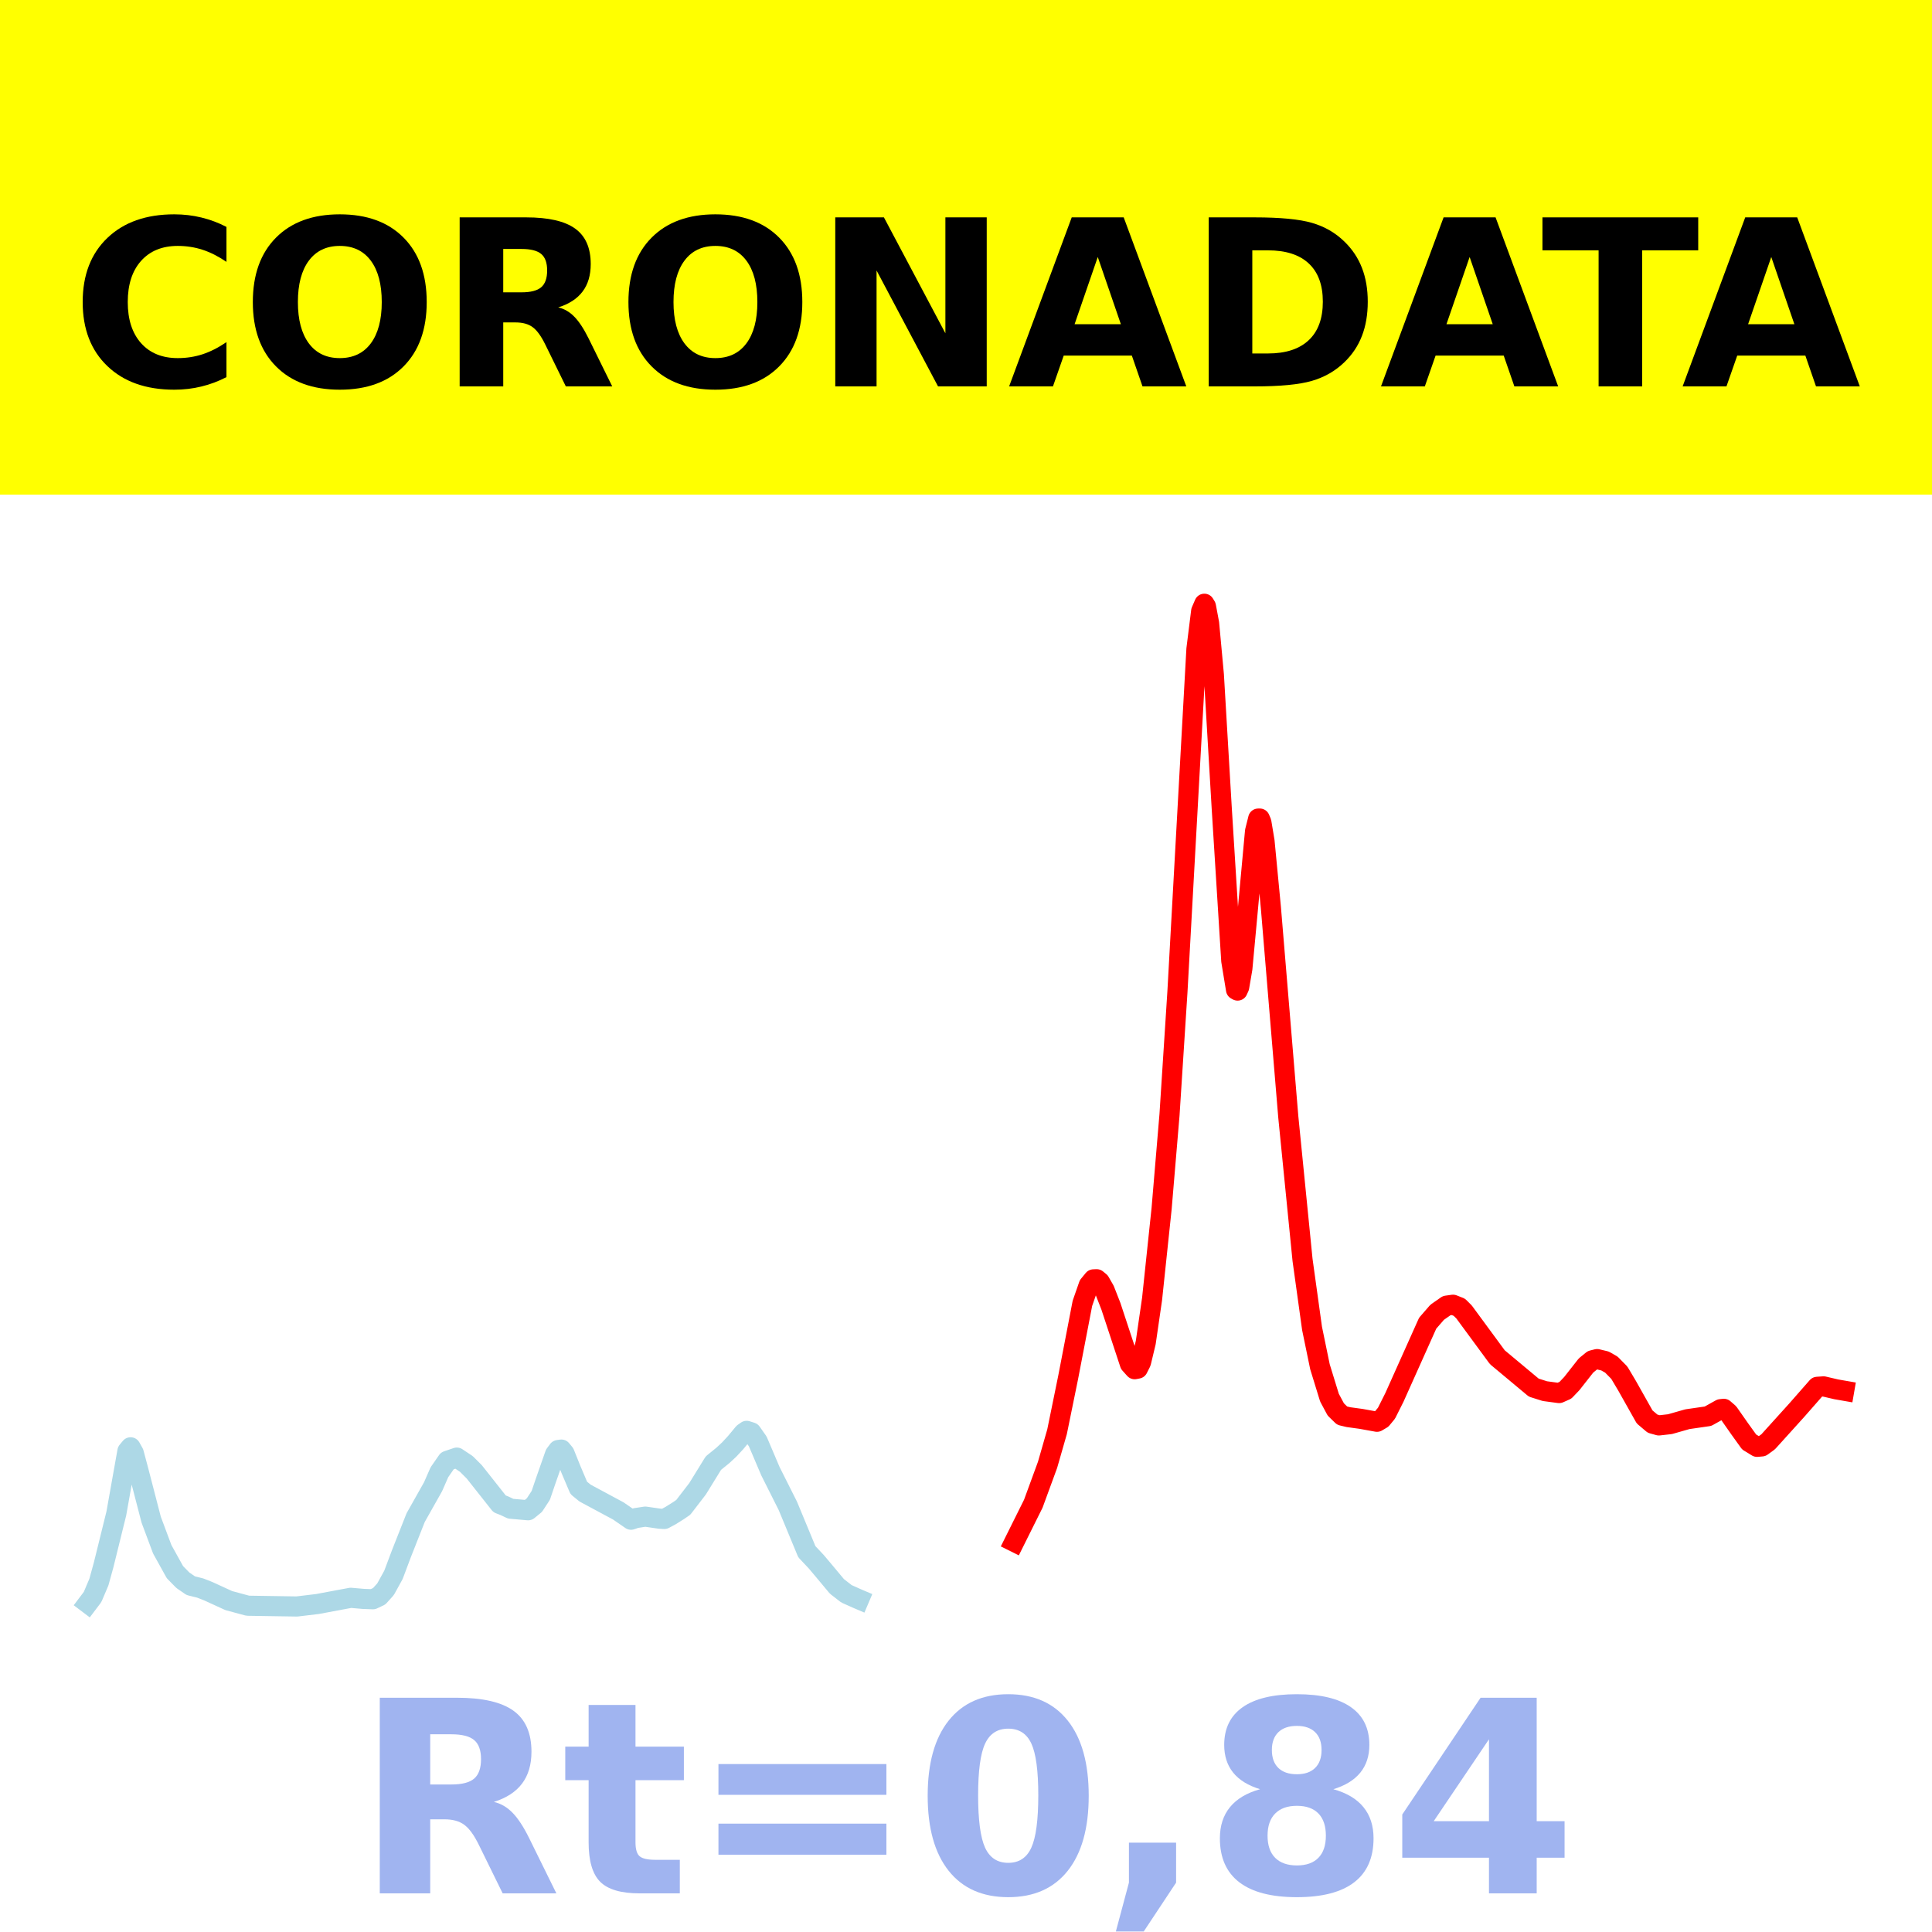
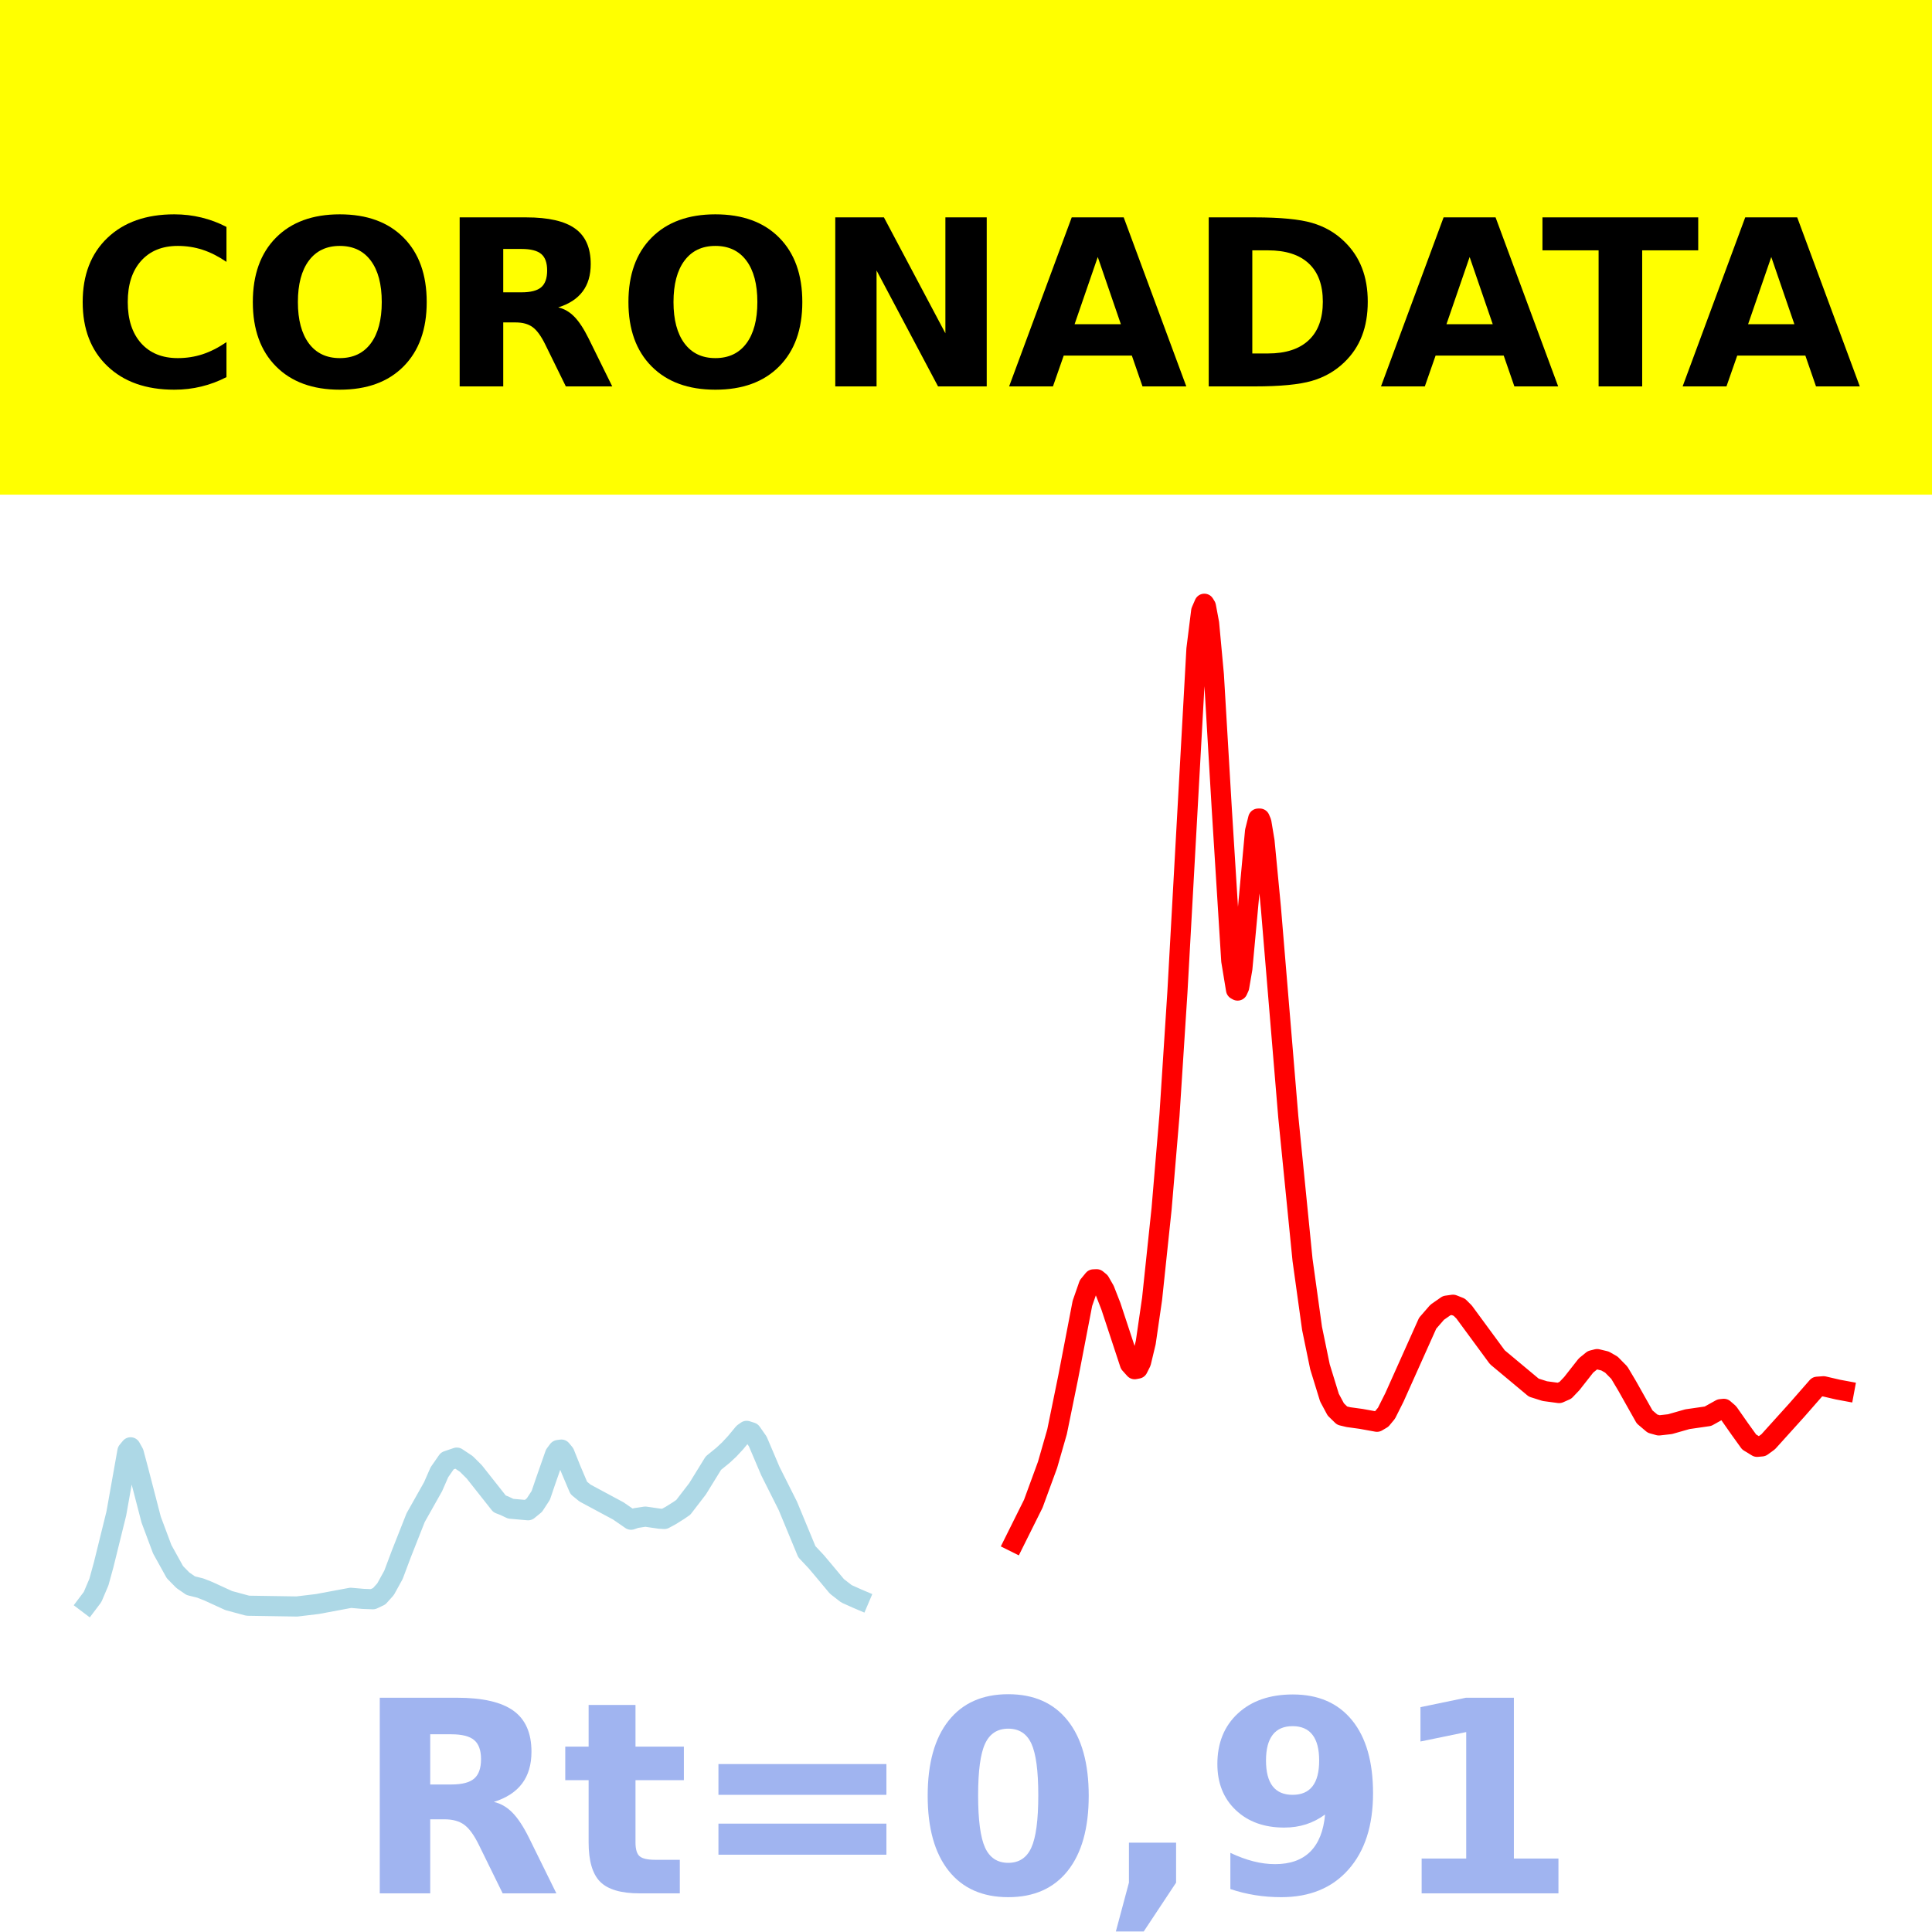
<svg xmlns="http://www.w3.org/2000/svg" xmlns:xlink="http://www.w3.org/1999/xlink" height="144pt" version="1.1" viewBox="0 0 144 144" width="144pt">
  <defs>
    <style type="text/css">*{stroke-linecap:butt;stroke-linejoin:round;}</style>
  </defs>
  <g id="figure_1">
    <g id="patch_1">
      <path d="M 0 144  L 144 144  L 144 0  L 0 0  z " style="fill:#ffffff;" />
    </g>
    <g id="axes_1">
      <g id="patch_2">
        <path d="M 0 144  L 144 144  L 144 0  L 0 0  z " style="fill:#ffffff;" />
      </g>
      <g id="line2d_1">
-         <path clip-path="url(#p5ab1ee9396)" d="M 6.545 119.5  L 6.9 119.03  L 7.372 117.917  L 7.726 116.63  L 8.67 112.808  L 9.497 108.161  L 9.733 107.874  L 9.969 108.297  L 10.323 109.624  L 11.267 113.266  L 12.093 115.474  L 13.038 117.179  L 13.628 117.781  L 14.218 118.188  L 14.926 118.364  L 15.517 118.596  L 17.051 119.299  L 18.468 119.681  L 22.127 119.738  L 23.662 119.554  L 26.141 119.091  L 27.085 119.173  L 27.793 119.199  L 28.265 118.975  L 28.737 118.45  L 29.328 117.376  L 29.918 115.805  L 30.98 113.116  L 32.279 110.81  L 32.751 109.732  L 33.341 108.883  L 34.049 108.642  L 34.758 109.113  L 35.348 109.702  L 37.236 112.09  L 37.591 112.227  L 38.063 112.451  L 39.361 112.566  L 39.833 112.18  L 40.306 111.456  L 40.66 110.415  L 41.368 108.392  L 41.604 108.077  L 41.84 108.043  L 42.076 108.33  L 42.548 109.509  L 43.139 110.902  L 43.611 111.287  L 46.09 112.619  L 47.034 113.271  L 47.388 113.149  L 48.096 113.04  L 49.159 113.194  L 49.513 113.215  L 49.985 112.961  L 50.575 112.591  L 50.929 112.348  L 51.992 110.966  L 53.172 109.052  L 53.88 108.477  L 54.353 108.037  L 54.825 107.528  L 55.415 106.816  L 55.651 106.648  L 56.005 106.76  L 56.477 107.432  L 56.832 108.265  L 57.422 109.653  L 58.72 112.236  L 60.137 115.655  L 60.845 116.408  L 61.435 117.109  L 62.38 118.241  L 63.088 118.791  L 63.914 119.161  L 64.032 119.211  L 64.032 119.211  " style="fill:none;stroke:#add8e6;stroke-linecap:square;stroke-width:1.5;" />
+         <path clip-path="url(#p3412120a7f)" d="M 6.545 119.5  L 6.9 119.03  L 7.372 117.917  L 7.726 116.63  L 8.67 112.808  L 9.497 108.161  L 9.733 107.874  L 9.969 108.297  L 10.323 109.624  L 11.267 113.266  L 12.093 115.474  L 13.038 117.179  L 13.628 117.781  L 14.218 118.188  L 14.926 118.364  L 15.517 118.596  L 17.051 119.299  L 18.468 119.681  L 22.127 119.738  L 23.662 119.554  L 26.141 119.091  L 27.085 119.173  L 27.793 119.199  L 28.265 118.975  L 28.737 118.45  L 29.328 117.376  L 29.918 115.805  L 30.98 113.116  L 32.279 110.81  L 32.751 109.732  L 33.341 108.883  L 34.049 108.642  L 34.758 109.113  L 35.348 109.702  L 37.236 112.09  L 37.591 112.227  L 38.063 112.451  L 39.361 112.566  L 39.833 112.18  L 40.306 111.456  L 40.66 110.415  L 41.368 108.392  L 41.604 108.077  L 41.84 108.043  L 42.076 108.33  L 42.548 109.509  L 43.139 110.902  L 43.611 111.287  L 46.09 112.619  L 47.034 113.271  L 47.388 113.149  L 48.096 113.04  L 49.159 113.194  L 49.513 113.215  L 49.985 112.961  L 50.575 112.591  L 50.929 112.348  L 51.992 110.966  L 53.172 109.052  L 53.88 108.477  L 54.353 108.037  L 54.825 107.528  L 55.415 106.816  L 55.651 106.648  L 56.005 106.76  L 56.477 107.432  L 56.832 108.265  L 57.422 109.653  L 58.72 112.236  L 60.137 115.655  L 60.845 116.408  L 61.435 117.109  L 62.38 118.241  L 63.088 118.791  L 63.914 119.161  L 64.032 119.211  L 64.032 119.211  " style="fill:none;stroke:#add8e6;stroke-linecap:square;stroke-width:1.5;" />
      </g>
      <g id="line2d_2">
-         <path clip-path="url(#p5ab1ee9396)" d="M 75.6 114.923  L 77.017 112.076  L 78.079 109.178  L 78.787 106.713  L 79.614 102.663  L 80.676 97.145  L 81.148 95.79  L 81.502 95.357  L 81.739 95.347  L 81.975 95.54  L 82.329 96.157  L 82.801 97.363  L 84.217 101.656  L 84.572 102.052  L 84.808 102.006  L 85.044 101.536  L 85.398 100.06  L 85.87 96.811  L 86.578 90.097  L 87.168 83.092  L 87.759 73.924  L 89.175 48.383  L 89.529 45.546  L 89.765 45  L 89.883 45.194  L 90.12 46.461  L 90.474 50.294  L 91.064 60.287  L 91.772 71.615  L 92.126 73.766  L 92.244 73.831  L 92.362 73.568  L 92.598 72.191  L 92.953 68.376  L 93.543 61.955  L 93.779 61.013  L 93.897 61.011  L 94.015 61.287  L 94.251 62.703  L 94.723 67.633  L 96.022 83.248  L 97.084 93.91  L 97.792 99.009  L 98.382 101.869  L 99.091 104.172  L 99.563 105.053  L 100.035 105.513  L 100.507 105.626  L 101.452 105.756  L 102.632 105.97  L 102.986 105.761  L 103.34 105.334  L 103.93 104.158  L 106.409 98.626  L 107.118 97.809  L 107.826 97.314  L 108.298 97.248  L 108.77 97.435  L 109.124 97.788  L 111.603 101.16  L 114.318 103.425  L 115.145 103.687  L 116.207 103.83  L 116.679 103.621  L 117.151 103.126  L 118.214 101.773  L 118.686 101.389  L 119.04 101.299  L 119.63 101.441  L 120.102 101.711  L 120.693 102.311  L 121.283 103.304  L 122.581 105.61  L 123.171 106.111  L 123.644 106.242  L 124.47 106.149  L 125.768 105.779  L 127.303 105.557  L 128.247 105.031  L 128.483 105.006  L 128.837 105.312  L 129.664 106.493  L 130.372 107.478  L 130.962 107.838  L 131.316 107.806  L 131.789 107.463  L 133.913 105.114  L 135.448 103.365  L 135.92 103.333  L 136.864 103.553  L 137.455 103.656  L 137.455 103.656  " style="fill:none;stroke:#ff0000;stroke-linecap:square;stroke-width:1.5;" />
+         <path clip-path="url(#p3412120a7f)" d="M 75.6 114.923  L 77.017 112.076  L 78.079 109.178  L 78.787 106.713  L 79.614 102.663  L 80.676 97.145  L 81.148 95.79  L 81.502 95.357  L 81.739 95.347  L 81.975 95.54  L 82.329 96.157  L 82.801 97.363  L 84.217 101.656  L 84.572 102.052  L 84.808 102.006  L 85.044 101.536  L 85.398 100.06  L 85.87 96.811  L 86.578 90.097  L 87.168 83.092  L 87.759 73.924  L 89.175 48.383  L 89.529 45.546  L 89.765 45  L 89.883 45.194  L 90.12 46.461  L 90.474 50.294  L 91.064 60.287  L 91.772 71.615  L 92.126 73.766  L 92.244 73.831  L 92.362 73.568  L 92.598 72.191  L 92.953 68.376  L 93.543 61.955  L 93.779 61.013  L 93.897 61.011  L 94.015 61.287  L 94.251 62.703  L 94.723 67.633  L 96.022 83.248  L 97.084 93.91  L 97.792 99.009  L 98.382 101.869  L 99.091 104.172  L 99.563 105.053  L 100.035 105.513  L 100.507 105.626  L 101.452 105.756  L 102.632 105.97  L 102.986 105.761  L 103.34 105.334  L 103.93 104.158  L 106.409 98.626  L 107.118 97.809  L 107.826 97.314  L 108.298 97.248  L 108.77 97.435  L 109.124 97.788  L 111.603 101.16  L 114.318 103.425  L 115.145 103.687  L 116.207 103.83  L 116.679 103.621  L 117.151 103.126  L 118.214 101.773  L 118.686 101.389  L 119.04 101.299  L 119.63 101.441  L 120.102 101.711  L 120.693 102.311  L 121.283 103.304  L 122.581 105.61  L 123.171 106.111  L 123.644 106.242  L 124.47 106.149  L 125.768 105.779  L 127.303 105.557  L 128.247 105.031  L 128.483 105.006  L 128.837 105.312  L 129.664 106.493  L 130.372 107.478  L 130.962 107.838  L 131.316 107.806  L 131.789 107.463  L 133.913 105.111  L 135.448 103.358  L 135.92 103.324  L 136.982 103.571  L 137.455 103.659  L 137.455 103.659  " style="fill:none;stroke:#ff0000;stroke-linecap:square;stroke-width:1.5;" />
      </g>
      <g id="patch_3">
        <path d="M 0 144  L 0 -0  " style="fill:none;stroke:#ffffff;stroke-linecap:square;stroke-linejoin:miter;stroke-width:0.8;" />
      </g>
      <g id="patch_4">
        <path d="M 144 144  L 144 -0  " style="fill:none;stroke:#ffffff;stroke-linecap:square;stroke-linejoin:miter;stroke-width:0.8;" />
      </g>
      <g id="patch_5">
        <path d="M 0 144  L 144 144  " style="fill:none;stroke:#ffffff;stroke-linecap:square;stroke-linejoin:miter;stroke-width:0.8;" />
      </g>
      <g id="patch_6">
        <path d="M 0 0  L 144 0  " style="fill:none;stroke:#ffffff;stroke-linecap:square;stroke-linejoin:miter;stroke-width:0.8;" />
      </g>
    </g>
    <g id="text_1">
      <g id="patch_7">
        <path d="M -64.848 36.368  L 208.848 36.368  L 208.848 -7.654  L -64.848 -7.654  z " style="fill:#ffff00;stroke:#ffff00;stroke-linejoin:miter;" />
      </g>
      <g transform="translate(72 9.45018)scale(0.1728 -0.1728)" />
      <g transform="translate(-60.87375 28.8)scale(0.1728 -0.1728)">
        <defs>
          <path id="DejaVuSans-Bold-32" />
          <path d="M 67 4  Q 61.812 1.312 56.203 -0.047  Q 50.594 -1.422 44.484 -1.422  Q 26.266 -1.422 15.625 8.766  Q 4.984 18.953 4.984 36.375  Q 4.984 53.859 15.625 64.031  Q 26.266 74.219 44.484 74.219  Q 50.594 74.219 56.203 72.844  Q 61.812 71.484 67 68.797  L 67 53.719  Q 61.766 57.281 56.688 58.938  Q 51.609 60.594 46 60.594  Q 35.938 60.594 30.172 54.141  Q 24.422 47.703 24.422 36.375  Q 24.422 25.094 30.172 18.641  Q 35.938 12.203 46 12.203  Q 51.609 12.203 56.688 13.859  Q 61.766 15.531 67 19.094  z " id="DejaVuSans-Bold-67" />
          <path d="M 42.484 60.594  Q 33.891 60.594 29.156 54.25  Q 24.422 47.906 24.422 36.375  Q 24.422 24.906 29.156 18.547  Q 33.891 12.203 42.484 12.203  Q 51.125 12.203 55.859 18.547  Q 60.594 24.906 60.594 36.375  Q 60.594 47.906 55.859 54.25  Q 51.125 60.594 42.484 60.594  z M 42.484 74.219  Q 60.062 74.219 70.016 64.156  Q 79.984 54.109 79.984 36.375  Q 79.984 18.703 70.016 8.641  Q 60.062 -1.422 42.484 -1.422  Q 24.953 -1.422 14.969 8.641  Q 4.984 18.703 4.984 36.375  Q 4.984 54.109 14.969 64.156  Q 24.953 74.219 42.484 74.219  z " id="DejaVuSans-Bold-79" />
          <path d="M 35.891 40.578  Q 41.797 40.578 44.359 42.766  Q 46.922 44.969 46.922 50  Q 46.922 54.984 44.359 57.125  Q 41.797 59.281 35.891 59.281  L 27.984 59.281  L 27.984 40.578  z M 27.984 27.594  L 27.984 0  L 9.188 0  L 9.188 72.906  L 37.891 72.906  Q 52.297 72.906 59 68.062  Q 65.719 63.234 65.719 52.781  Q 65.719 45.562 62.219 40.922  Q 58.734 36.281 51.703 34.078  Q 55.562 33.203 58.609 30.094  Q 61.672 27 64.797 20.703  L 75 0  L 54.984 0  L 46.094 18.109  Q 43.406 23.578 40.641 25.578  Q 37.891 27.594 33.297 27.594  z " id="DejaVuSans-Bold-82" />
          <path d="M 9.188 72.906  L 30.172 72.906  L 56.688 22.906  L 56.688 72.906  L 74.516 72.906  L 74.516 0  L 53.516 0  L 27 50  L 27 0  L 9.188 0  z " id="DejaVuSans-Bold-78" />
          <path d="M 53.422 13.281  L 24.031 13.281  L 19.391 0  L 0.484 0  L 27.484 72.906  L 49.906 72.906  L 76.906 0  L 58.016 0  z M 28.719 26.812  L 48.688 26.812  L 38.719 55.812  z " id="DejaVuSans-Bold-65" />
          <path d="M 27.984 58.688  L 27.984 14.203  L 34.719 14.203  Q 46.234 14.203 52.312 19.922  Q 58.406 25.641 58.406 36.531  Q 58.406 47.359 52.344 53.016  Q 46.297 58.688 34.719 58.688  z M 9.188 72.906  L 29 72.906  Q 45.609 72.906 53.734 70.531  Q 61.859 68.172 67.672 62.5  Q 72.797 57.562 75.281 51.109  Q 77.781 44.672 77.781 36.531  Q 77.781 28.266 75.281 21.797  Q 72.797 15.328 67.672 10.406  Q 61.812 4.734 53.609 2.359  Q 45.406 0 29 0  L 9.188 0  z " id="DejaVuSans-Bold-68" />
          <path d="M 0.484 72.906  L 67.672 72.906  L 67.672 58.688  L 43.5 58.688  L 43.5 0  L 24.703 0  L 24.703 58.688  L 0.484 58.688  z " id="DejaVuSans-Bold-84" />
        </defs>
        <use xlink:href="#DejaVuSans-Bold-32" />
        <use x="34.814" xlink:href="#DejaVuSans-Bold-32" />
        <use x="69.629" xlink:href="#DejaVuSans-Bold-32" />
        <use x="104.443" xlink:href="#DejaVuSans-Bold-32" />
        <use x="139.258" xlink:href="#DejaVuSans-Bold-32" />
        <use x="174.072" xlink:href="#DejaVuSans-Bold-32" />
        <use x="208.887" xlink:href="#DejaVuSans-Bold-32" />
        <use x="243.701" xlink:href="#DejaVuSans-Bold-32" />
        <use x="278.516" xlink:href="#DejaVuSans-Bold-32" />
        <use x="313.33" xlink:href="#DejaVuSans-Bold-32" />
        <use x="348.145" xlink:href="#DejaVuSans-Bold-32" />
        <use x="382.959" xlink:href="#DejaVuSans-Bold-67" />
        <use x="456.348" xlink:href="#DejaVuSans-Bold-79" />
        <use x="541.357" xlink:href="#DejaVuSans-Bold-82" />
        <use x="618.359" xlink:href="#DejaVuSans-Bold-79" />
        <use x="703.369" xlink:href="#DejaVuSans-Bold-78" />
        <use x="787.061" xlink:href="#DejaVuSans-Bold-65" />
        <use x="864.453" xlink:href="#DejaVuSans-Bold-68" />
        <use x="947.461" xlink:href="#DejaVuSans-Bold-65" />
        <use x="1017.104" xlink:href="#DejaVuSans-Bold-84" />
        <use x="1077.566" xlink:href="#DejaVuSans-Bold-65" />
        <use x="1154.959" xlink:href="#DejaVuSans-Bold-32" />
        <use x="1189.773" xlink:href="#DejaVuSans-Bold-32" />
        <use x="1224.588" xlink:href="#DejaVuSans-Bold-32" />
        <use x="1259.402" xlink:href="#DejaVuSans-Bold-32" />
        <use x="1294.217" xlink:href="#DejaVuSans-Bold-32" />
        <use x="1329.031" xlink:href="#DejaVuSans-Bold-32" />
        <use x="1363.846" xlink:href="#DejaVuSans-Bold-32" />
        <use x="1398.66" xlink:href="#DejaVuSans-Bold-32" />
        <use x="1433.475" xlink:href="#DejaVuSans-Bold-32" />
        <use x="1468.289" xlink:href="#DejaVuSans-Bold-32" />
        <use x="1503.104" xlink:href="#DejaVuSans-Bold-32" />
      </g>
    </g>
    <g id="text_2">
      <g style="fill:#4169e1;opacity:0.5;" transform="translate(26.46875 141.12)scale(0.2 -0.2)">
        <defs>
          <path d="M 27.484 70.219  L 27.484 54.688  L 45.516 54.688  L 45.516 42.188  L 27.484 42.188  L 27.484 19  Q 27.484 15.188 29 13.844  Q 30.516 12.5 35.016 12.5  L 44 12.5  L 44 0  L 29 0  Q 18.656 0 14.328 4.312  Q 10.016 8.641 10.016 19  L 10.016 42.188  L 1.312 42.188  L 1.312 54.688  L 10.016 54.688  L 10.016 70.219  z " id="DejaVuSans-Bold-116" />
          <path d="M 10.594 48.188  L 73.188 48.188  L 73.188 36.719  L 10.594 36.719  z M 10.594 25.984  L 73.188 25.984  L 73.188 14.406  L 10.594 14.406  z " id="DejaVuSans-Bold-61" />
          <path d="M 46 36.531  Q 46 50.203 43.438 55.781  Q 40.875 61.375 34.812 61.375  Q 28.766 61.375 26.172 55.781  Q 23.578 50.203 23.578 36.531  Q 23.578 22.703 26.172 17.031  Q 28.766 11.375 34.812 11.375  Q 40.828 11.375 43.406 17.031  Q 46 22.703 46 36.531  z M 64.797 36.375  Q 64.797 18.266 56.984 8.422  Q 49.172 -1.422 34.812 -1.422  Q 20.406 -1.422 12.594 8.422  Q 4.781 18.266 4.781 36.375  Q 4.781 54.547 12.594 64.375  Q 20.406 74.219 34.812 74.219  Q 49.172 74.219 56.984 64.375  Q 64.797 54.547 64.797 36.375  z " id="DejaVuSans-Bold-48" />
          <path d="M 10.203 18.891  L 27.781 18.891  L 27.781 4  L 15.719 -14.203  L 5.328 -14.203  L 10.203 4  z " id="DejaVuSans-Bold-44" />
-           <path d="M 34.812 32.625  Q 29.547 32.625 26.703 29.734  Q 23.875 26.859 23.875 21.484  Q 23.875 16.109 26.703 13.25  Q 29.547 10.406 34.812 10.406  Q 40.047 10.406 42.828 13.25  Q 45.609 16.109 45.609 21.484  Q 45.609 26.906 42.828 29.766  Q 40.047 32.625 34.812 32.625  z M 21.094 38.812  Q 14.453 40.828 11.078 44.969  Q 7.719 49.125 7.719 55.328  Q 7.719 64.547 14.594 69.375  Q 21.484 74.219 34.812 74.219  Q 48.047 74.219 54.922 69.406  Q 61.812 64.594 61.812 55.328  Q 61.812 49.125 58.422 44.969  Q 55.031 40.828 48.391 38.812  Q 55.812 36.766 59.594 32.156  Q 63.375 27.547 63.375 20.516  Q 63.375 9.672 56.172 4.125  Q 48.969 -1.422 34.812 -1.422  Q 20.609 -1.422 13.359 4.125  Q 6.109 9.672 6.109 20.516  Q 6.109 27.547 9.891 32.156  Q 13.672 36.766 21.094 38.812  z M 25.484 53.422  Q 25.484 49.078 27.906 46.734  Q 30.328 44.391 34.812 44.391  Q 39.203 44.391 41.594 46.734  Q 44 49.078 44 53.422  Q 44 57.766 41.594 60.078  Q 39.203 62.406 34.812 62.406  Q 30.328 62.406 27.906 60.062  Q 25.484 57.719 25.484 53.422  z " id="DejaVuSans-Bold-56" />
-           <path d="M 36.812 57.422  L 16.219 26.906  L 36.812 26.906  z M 33.688 72.906  L 54.594 72.906  L 54.594 26.906  L 64.984 26.906  L 64.984 13.281  L 54.594 13.281  L 54.594 0  L 36.812 0  L 36.812 13.281  L 4.5 13.281  L 4.5 29.391  z " id="DejaVuSans-Bold-52" />
+           <path d="M 10.016 1.609  L 10.016 15.094  Q 14.5 12.984 18.594 11.938  Q 22.703 10.891 26.703 10.891  Q 35.109 10.891 39.797 15.547  Q 44.484 20.219 45.312 29.391  Q 42 26.953 38.234 25.734  Q 34.469 24.516 30.078 24.516  Q 18.891 24.516 12.031 31.031  Q 5.172 37.547 5.172 48.188  Q 5.172 59.969 12.812 67.047  Q 20.453 74.125 33.297 74.125  Q 47.562 74.125 55.375 64.5  Q 63.188 54.891 63.188 37.312  Q 63.188 19.234 54.047 8.906  Q 44.922 -1.422 29 -1.422  Q 23.875 -1.422 19.188 -0.656  Q 14.5 0.094 10.016 1.609  z M 33.203 36.719  Q 38.141 36.719 40.625 39.906  Q 43.109 43.109 43.109 49.516  Q 43.109 55.859 40.625 59.078  Q 38.141 62.312 33.203 62.312  Q 28.266 62.312 25.781 59.078  Q 23.297 55.859 23.297 49.516  Q 23.297 43.109 25.781 39.906  Q 28.266 36.719 33.203 36.719  z " id="DejaVuSans-Bold-57" />
+           <path d="M 11.719 12.984  L 28.328 12.984  L 28.328 60.109  L 11.281 56.594  L 11.281 69.391  L 28.219 72.906  L 46.094 72.906  L 46.094 12.984  L 62.703 12.984  L 62.703 0  L 11.719 0  z " id="DejaVuSans-Bold-49" />
        </defs>
        <use xlink:href="#DejaVuSans-Bold-82" />
        <use x="77.002" xlink:href="#DejaVuSans-Bold-116" />
        <use x="124.805" xlink:href="#DejaVuSans-Bold-61" />
        <use x="208.594" xlink:href="#DejaVuSans-Bold-48" />
        <use x="278.174" xlink:href="#DejaVuSans-Bold-44" />
-         <use x="316.162" xlink:href="#DejaVuSans-Bold-56" />
-         <use x="385.742" xlink:href="#DejaVuSans-Bold-52" />
+         <use x="316.162" xlink:href="#DejaVuSans-Bold-57" />
+         <use x="385.742" xlink:href="#DejaVuSans-Bold-49" />
      </g>
    </g>
  </g>
  <defs>
-     <clipPath id="p5ab1ee9396">
+     <clipPath id="p3412120a7f">
      <rect height="144" width="144" x="0" y="0" />
    </clipPath>
  </defs>
</svg>
